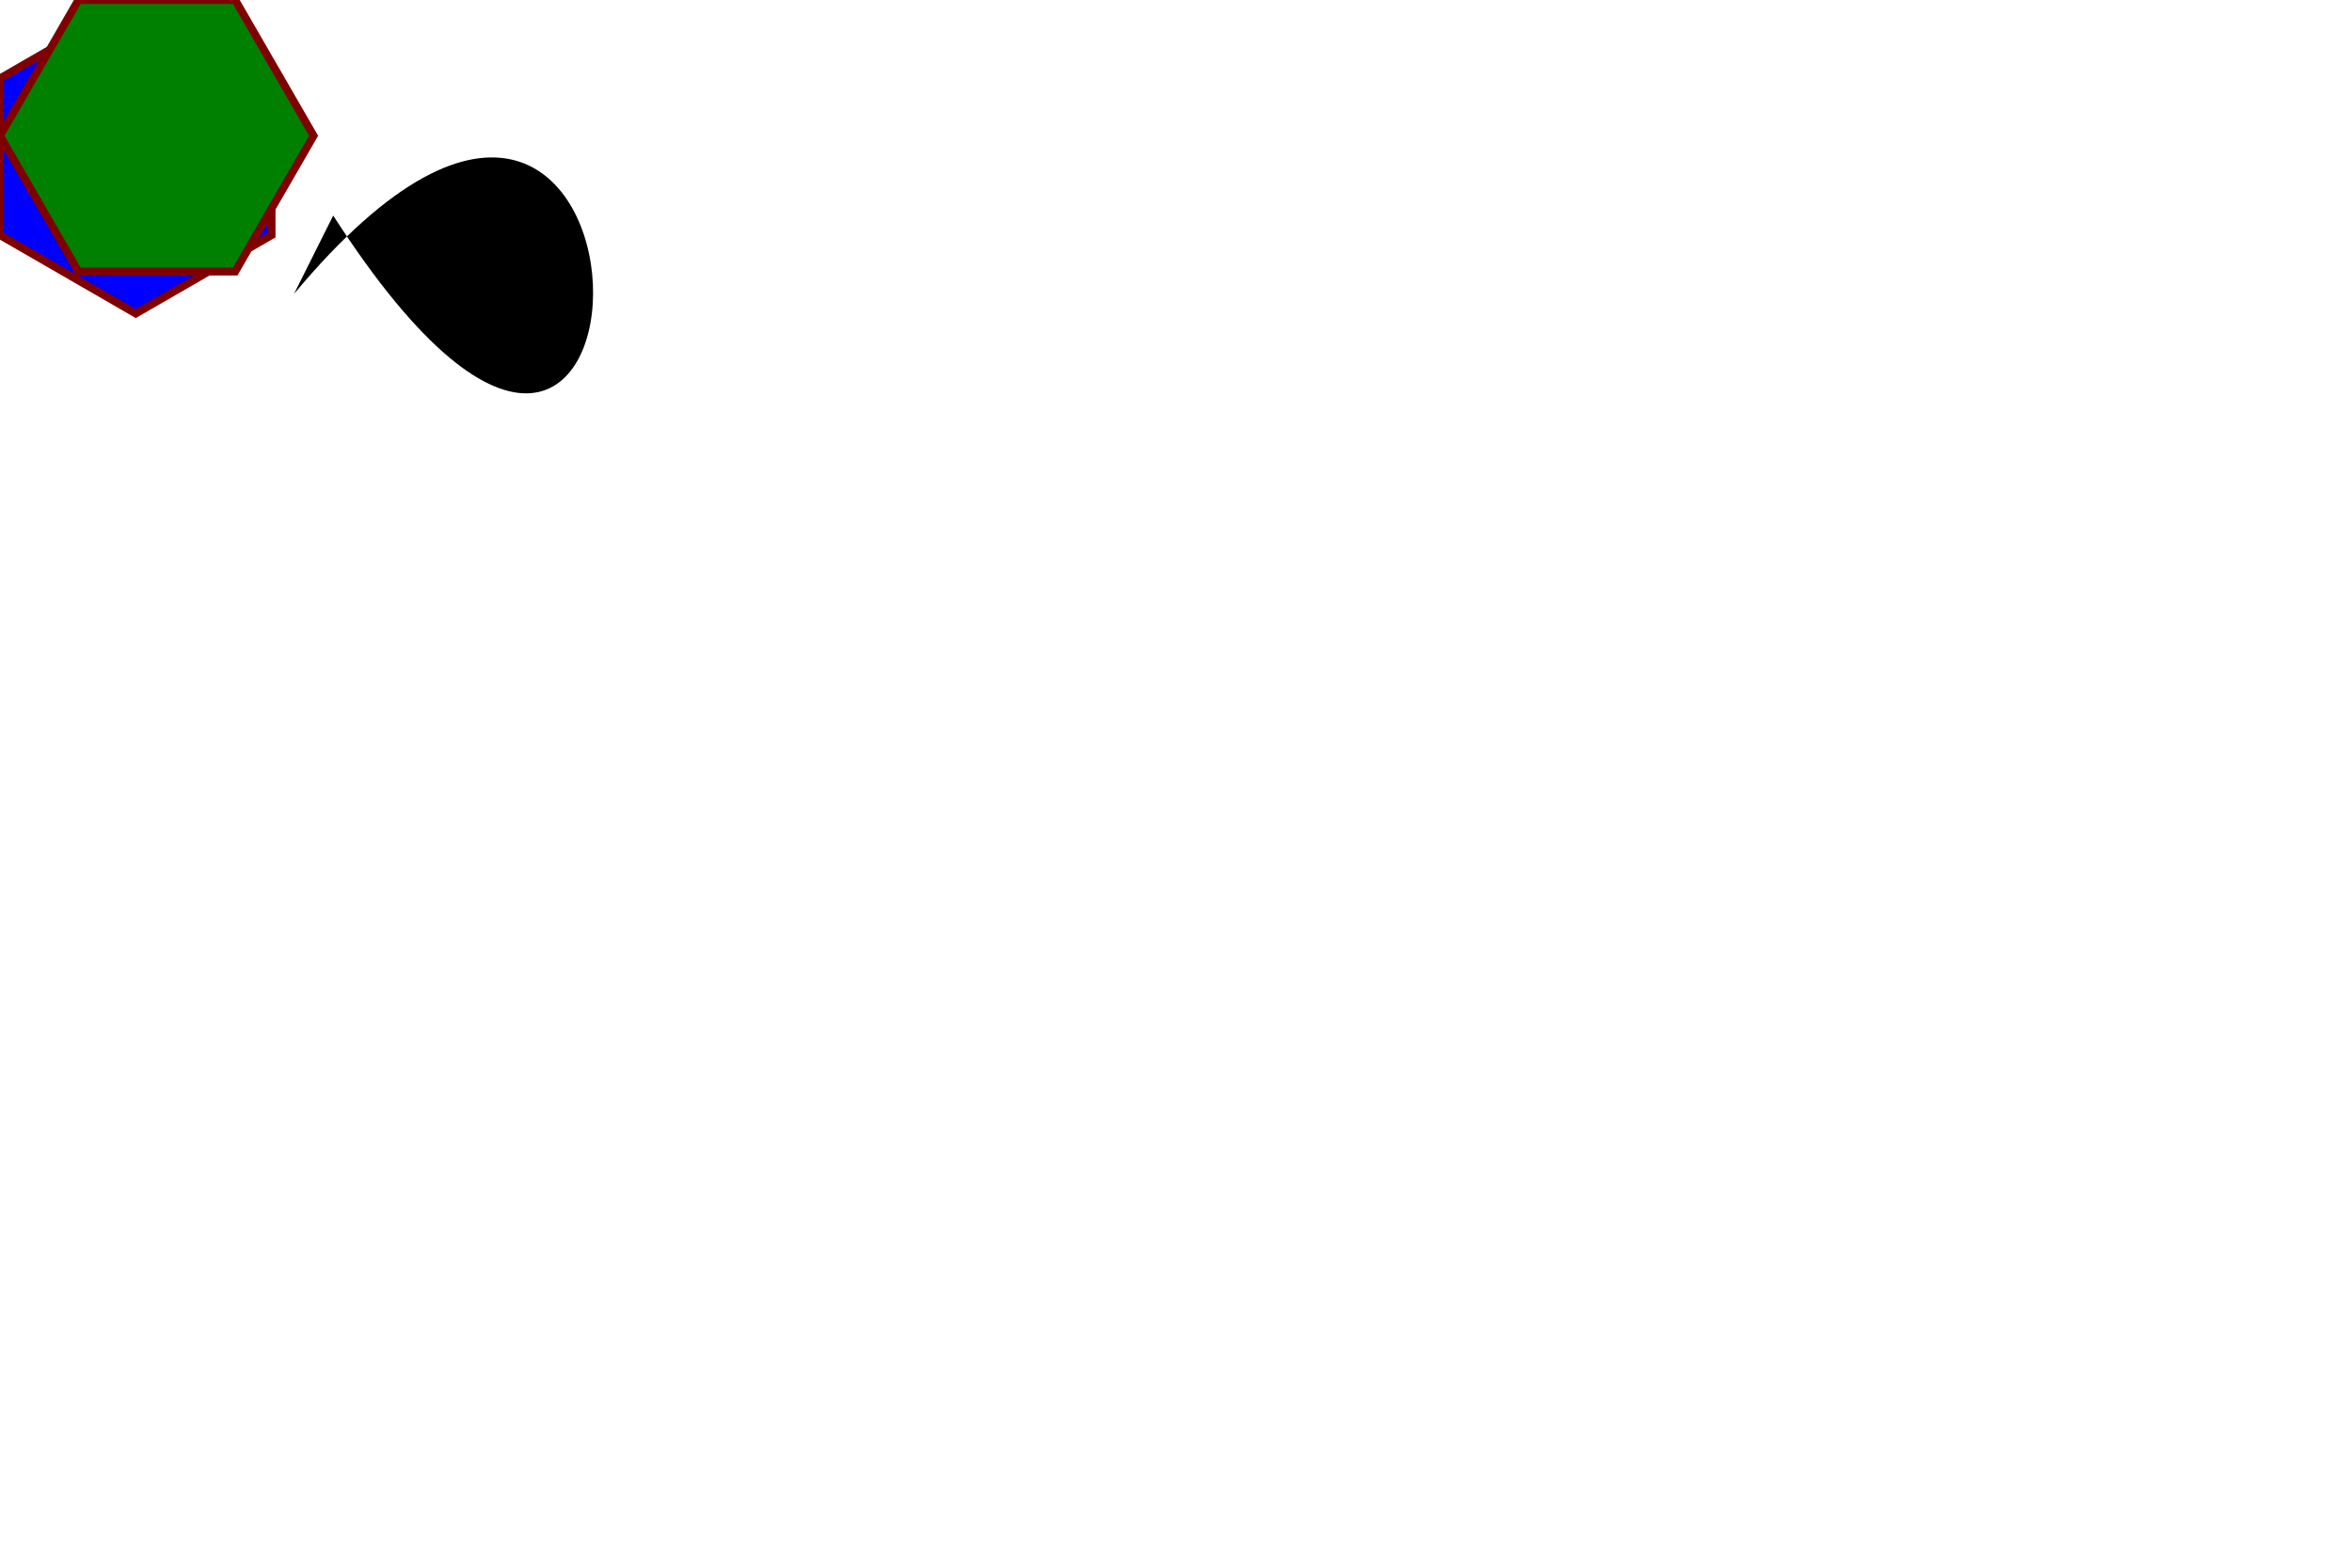
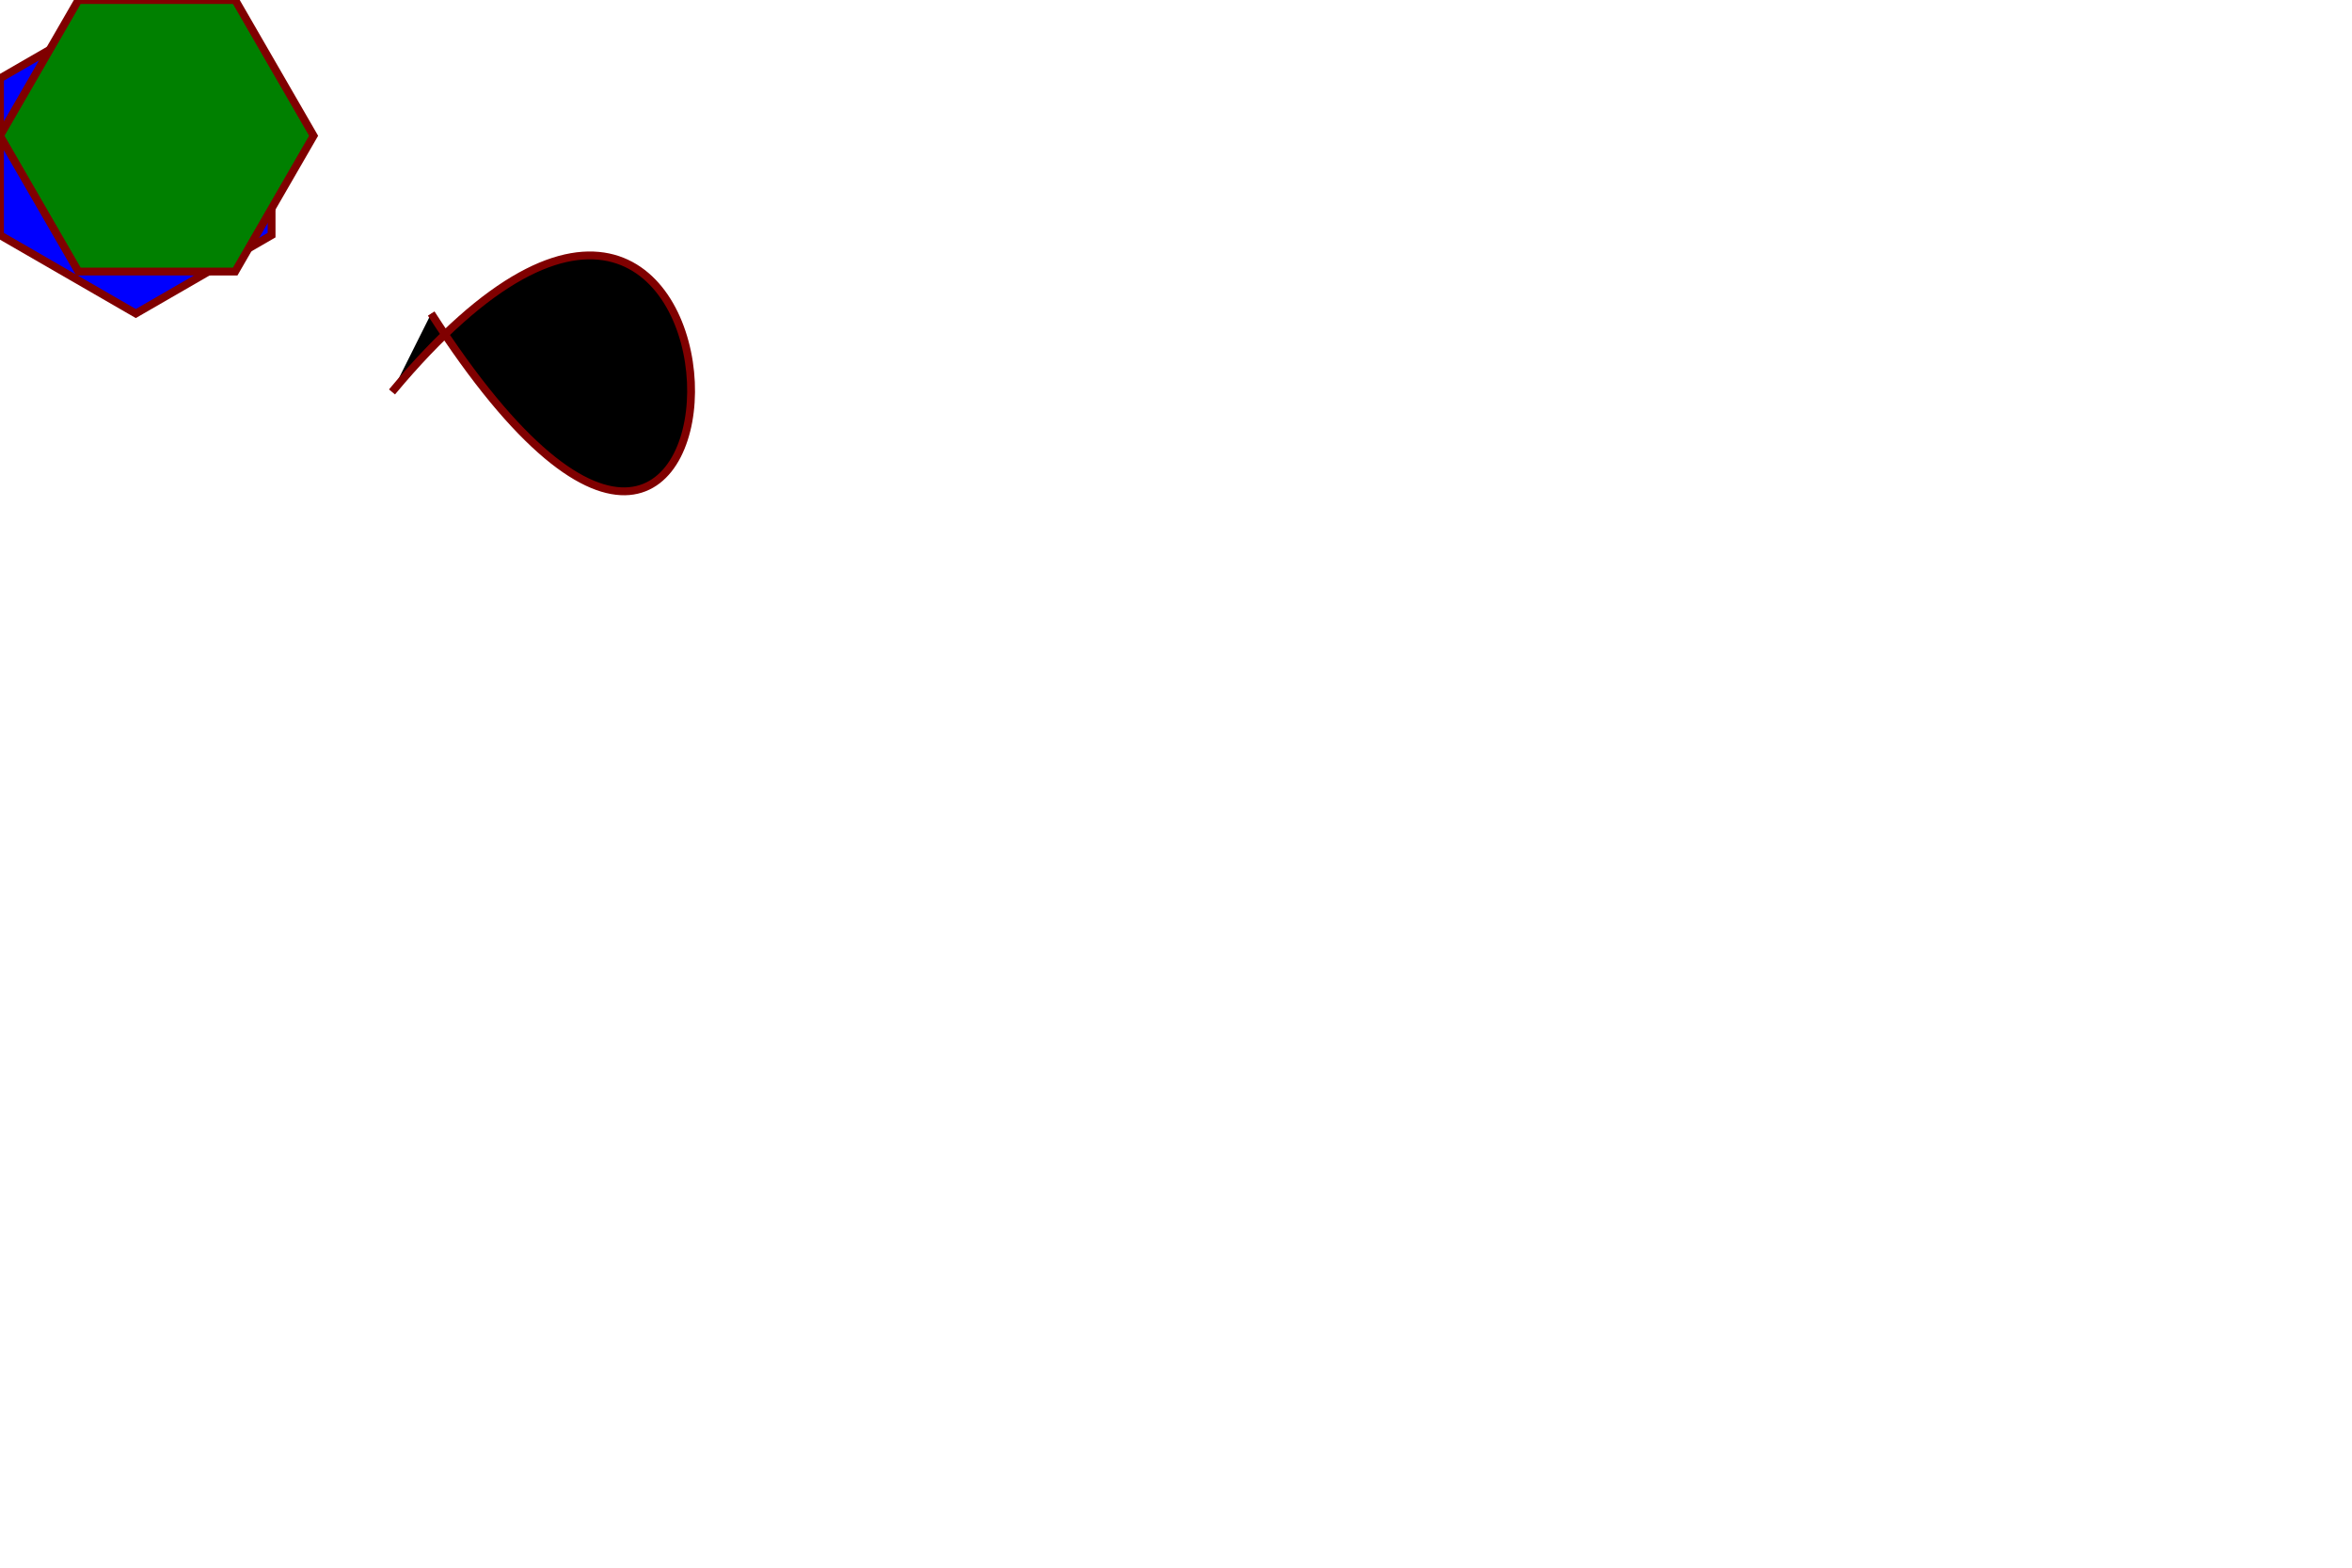
<svg xmlns="http://www.w3.org/2000/svg" xmlns:xlink="http://www.w3.org/1999/xlink" version="1.1" width="600" height="400">
  <style type="text/css">
- 	polygon {
+ 	* {
		stroke: maroon;
		stroke-width: 2px;
	}
</style>
  <defs>
    <linearGradient id="grd-horizontal" x1="0%" x2="0%" y1="0%" y2="100%">
      <stop offset="0%" stop-color="pink" />
      <stop offset="100%" stop-color="lightblue" />
    </linearGradient>
    <linearGradient id="grd-vertical" x1="0%" x2="100%" y1="0%" y2="0%">
      <stop offset="0%" stop-color="pink" />
      <stop offset="100%" stop-color="lightblue" />
    </linearGradient>
    <g id="mandala-horizontal" transform="translate(400,0)">
      <polygon id="hexagon-horizontal" points="20,0 60,0 80,34.64 60,69.28 20,69.28 0,34.64" fill="url(#grd-horizontal)" />
      <use xlink:href="#hexagon-horizontal" transform="rotate(60, 40,103.92)" />
      <use xlink:href="#hexagon-horizontal" transform="rotate(120, 40,103.92)" />
      <use xlink:href="#hexagon-horizontal" transform="rotate(180, 40,103.92)" />
      <use xlink:href="#hexagon-horizontal" transform="rotate(240, 40,103.92)" />
      <use xlink:href="#hexagon-horizontal" transform="rotate(300, 40,103.92)" />
    </g>
    <g id="mandala-vertical" transform="translate(50,200)">
      <polygon id="hexagon-vertical" points="0,20 0,60 34.64,80 69.28,60 69.28,20 34.64,0" fill="url(#grd-vertical)" />
      <use xlink:href="#hexagon-vertical" transform="rotate(60, 103.92,40)" />
      <use xlink:href="#hexagon-vertical" transform="rotate(120, 103.92,40)" />
      <use xlink:href="#hexagon-vertical" transform="rotate(180, 103.92,40)" />
      <use xlink:href="#hexagon-vertical" transform="rotate(240, 103.92,40)" />
      <use xlink:href="#hexagon-vertical" transform="rotate(300, 103.92,40)" />
    </g>
  </defs>
-   <path d="M75,75 c 100,-120 100,120 10,-20" class="petal" />
  <g id="mandala-un">
    <polygon points="0,20 0,60 34.64,80 69.28,60 69.28,20 34.64,0" fill="blue" />
    <polygon points="20,0 60,0 80,34.64 60,69.28 20,69.28 0,34.64" fill="green" />
  </g>
+   <path d="m 100,100 c 100,-120 100,120 10,-20" id="petal" />
</svg>
